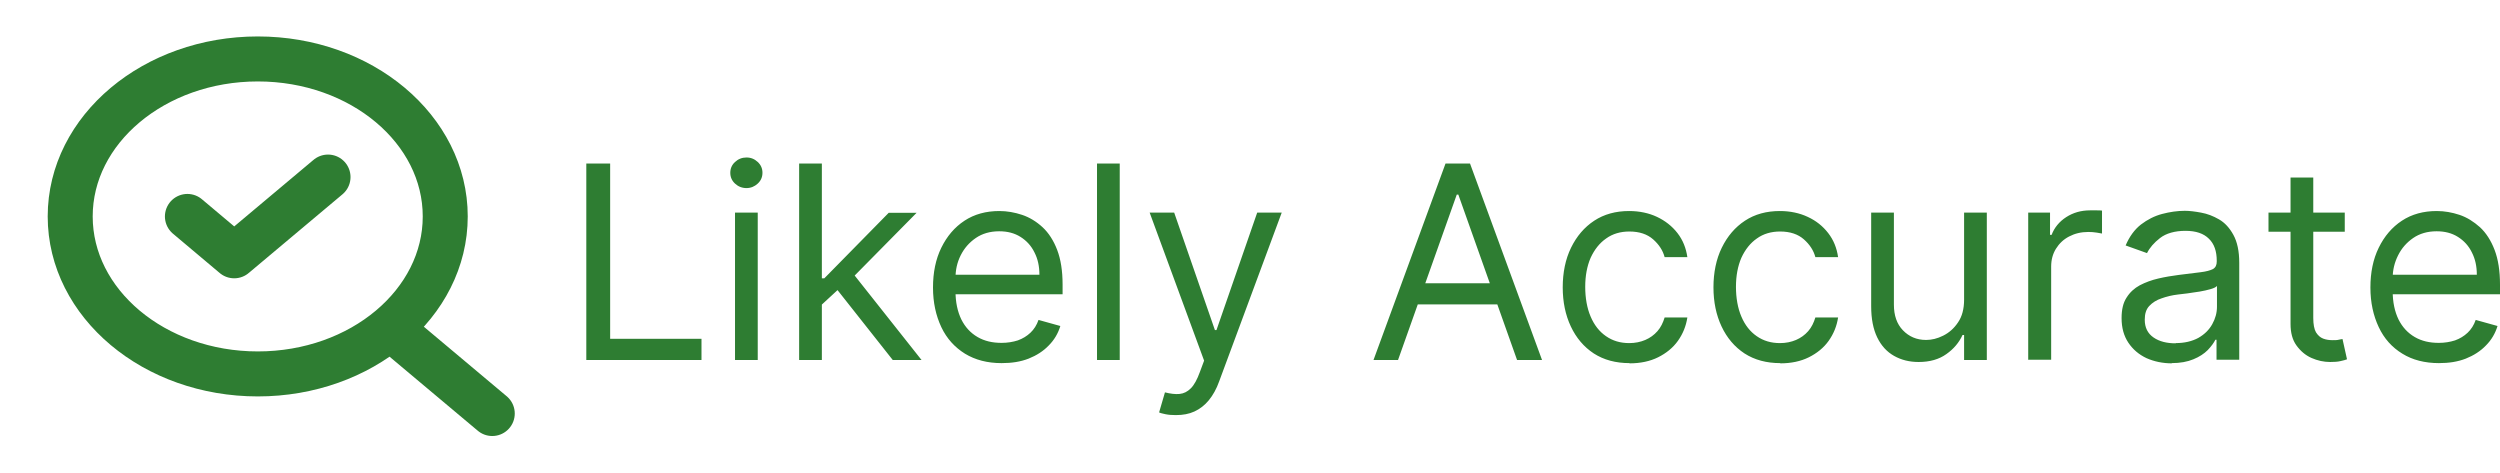
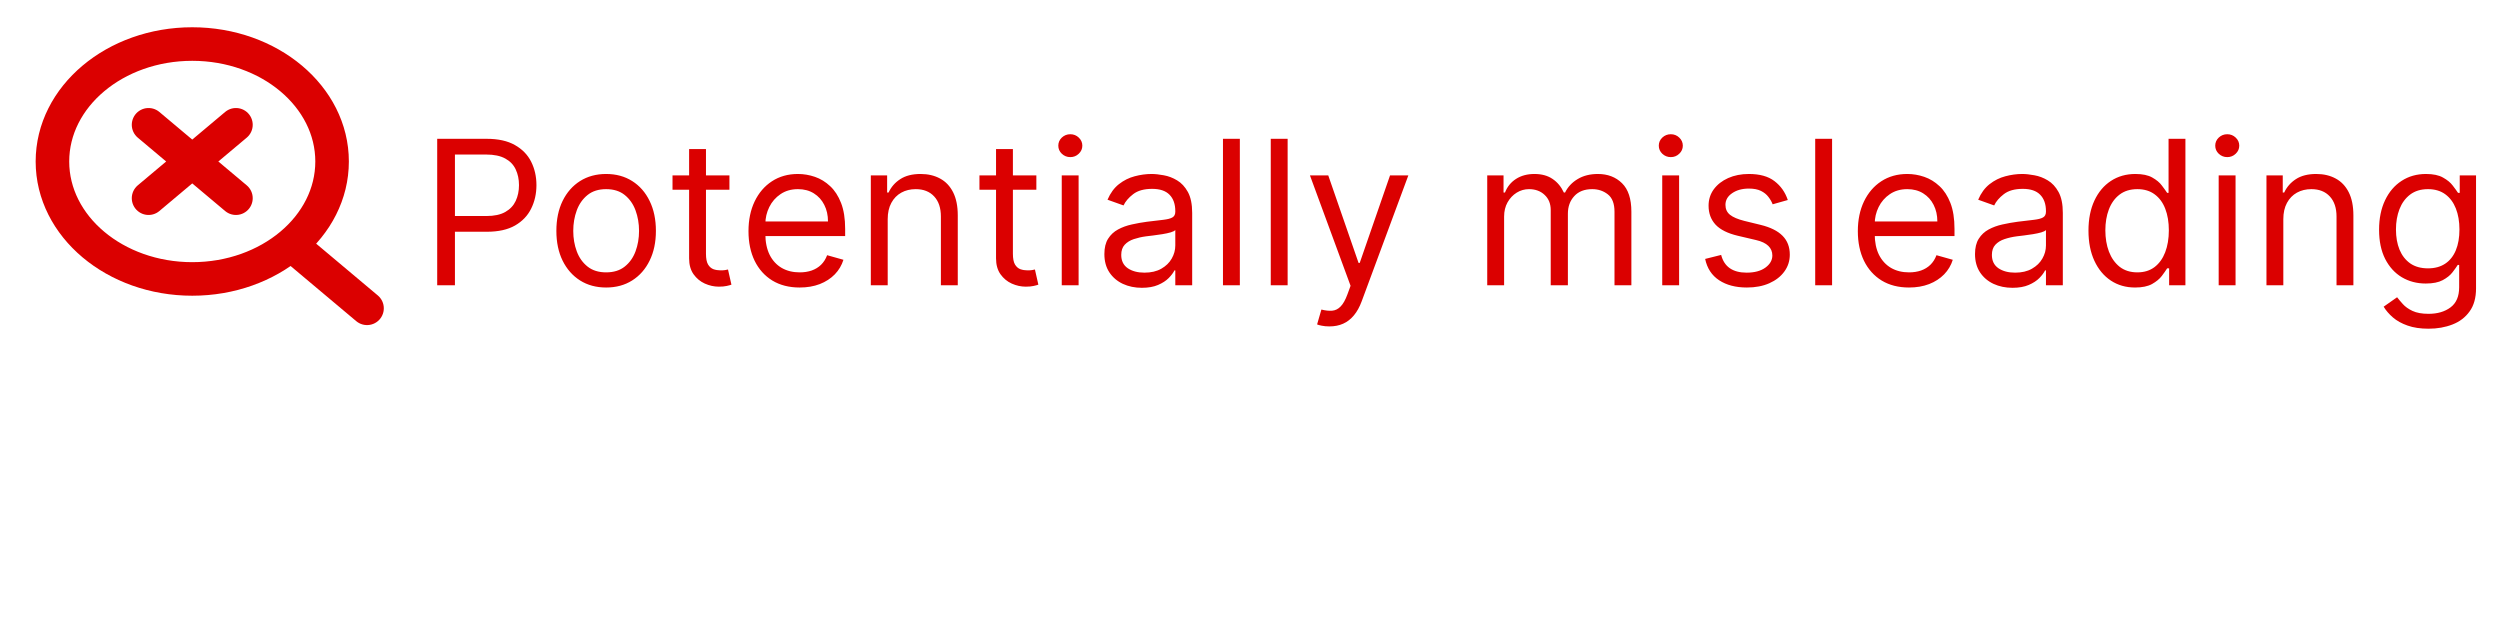
- <svg xmlns="http://www.w3.org/2000/svg" id="Layer_1" data-name="Layer 1" viewBox="0 0 111.12 21">
-   <defs>
-     <style>
-       .cls-1, .cls-2 {
-         fill: none;
-       }
- 
-       .cls-3 {
-         fill: #2e7d32;
-       }
- 
-       .cls-2 {
-         stroke: #2e7d32;
-         stroke-linecap: round;
-         stroke-linejoin: round;
-         stroke-width: 2px;
-       }
-     </style>
-   </defs>
-   <path class="cls-3" d="M26.06,16V7.27h1.06v7.79h4.06v.94h-5.11ZM32.67,16v-6.55h1.01v6.55h-1.01ZM33.18,8.36c-.2,0-.37-.07-.51-.2-.14-.13-.21-.29-.21-.48s.07-.35.21-.48c.14-.13.31-.2.51-.2s.36.07.5.2c.14.13.21.29.21.48s-.07.35-.21.48c-.14.13-.31.2-.5.2ZM36.46,13.61l-.02-1.24h.2l2.86-2.91h1.24l-3.05,3.09h-.09l-1.16,1.07ZM35.52,16V7.27h1.01v8.73h-1.01ZM39.68,16l-2.56-3.24.72-.7,3.12,3.94h-1.28ZM44.52,16.14c-.63,0-1.17-.14-1.63-.42-.45-.28-.81-.67-1.05-1.18-.24-.51-.37-1.09-.37-1.76s.12-1.26.37-1.77c.25-.51.59-.91,1.03-1.2.44-.29.96-.43,1.55-.43.34,0,.68.06,1.01.17.33.11.64.3.91.55.27.25.49.59.65,1.01.16.42.24.93.24,1.54v.43h-5.05v-.87h4.02c0-.37-.07-.7-.22-.99-.14-.29-.35-.52-.62-.69-.27-.17-.58-.25-.95-.25-.4,0-.75.1-1.04.3-.29.2-.51.45-.67.77-.16.32-.23.65-.23,1.01v.58c0,.49.09.91.26,1.26.17.34.41.6.72.78.31.18.66.26,1.07.26.26,0,.5-.04.72-.11.22-.08.4-.19.56-.34.16-.15.28-.34.36-.57l.97.27c-.1.33-.27.62-.52.87-.24.25-.54.44-.89.58-.36.14-.75.2-1.2.2ZM49.77,7.27v8.73h-1.01V7.27h1.01ZM52.26,18.45c-.17,0-.32-.01-.46-.04-.13-.03-.23-.05-.28-.08l.26-.89c.24.06.46.09.65.07.19-.02.35-.1.5-.25.15-.15.28-.39.4-.72l.19-.51-2.42-6.58h1.09l1.81,5.22h.07l1.81-5.22h1.09l-2.78,7.5c-.12.34-.28.62-.46.84-.18.22-.4.39-.64.5-.24.11-.51.16-.82.16ZM62.16,16h-1.11l3.2-8.73h1.09l3.2,8.73h-1.11l-2.61-7.35h-.07l-2.61,7.35ZM62.57,12.59h4.47v.94h-4.47v-.94ZM72.43,16.14c-.61,0-1.14-.14-1.59-.43-.44-.29-.78-.69-1.02-1.2-.24-.51-.36-1.09-.36-1.74s.12-1.25.37-1.76c.25-.51.59-.91,1.03-1.2.44-.29.96-.43,1.55-.43.46,0,.88.09,1.24.26s.67.41.91.72c.24.31.38.66.44,1.07h-1.01c-.08-.3-.25-.56-.51-.79-.26-.23-.61-.35-1.06-.35-.39,0-.74.1-1.03.31-.29.2-.52.49-.69.86-.16.37-.24.8-.24,1.29s.08.95.24,1.32c.16.38.39.67.68.87.3.21.64.31,1.04.31.26,0,.5-.05.71-.14.21-.09.39-.22.54-.39.15-.17.25-.38.32-.61h1.01c-.06.39-.2.73-.42,1.04-.22.31-.52.55-.88.73-.36.18-.79.27-1.27.27ZM79.13,16.14c-.61,0-1.14-.14-1.59-.43-.44-.29-.78-.69-1.02-1.2-.24-.51-.36-1.09-.36-1.74s.12-1.25.37-1.76c.25-.51.59-.91,1.03-1.2.44-.29.96-.43,1.55-.43.46,0,.88.09,1.24.26.37.17.67.41.91.72.24.31.38.66.44,1.07h-1.01c-.08-.3-.25-.56-.51-.79-.26-.23-.61-.35-1.06-.35-.39,0-.74.1-1.03.31-.29.2-.52.49-.69.86-.16.37-.24.8-.24,1.29s.08.95.24,1.32c.16.38.39.67.68.87.3.21.64.31,1.04.31.26,0,.5-.05.71-.14.21-.09.39-.22.54-.39.15-.17.25-.38.32-.61h1.01c-.06.39-.2.73-.42,1.04-.22.31-.52.55-.88.73-.36.18-.79.27-1.27.27ZM87.3,13.32v-3.87h1.01v6.55h-1.01v-1.11h-.07c-.15.33-.39.62-.72.85-.32.23-.73.35-1.23.35-.41,0-.77-.09-1.09-.27-.32-.18-.57-.45-.75-.82-.18-.37-.27-.83-.27-1.39v-4.16h1.01v4.09c0,.48.13.86.4,1.14.27.28.61.43,1.03.43.25,0,.5-.06.76-.19.26-.13.48-.32.66-.59.18-.26.27-.6.27-1.01ZM90.15,16v-6.55h.97v.99h.07c.12-.32.34-.59.65-.79.31-.2.66-.3,1.06-.3.07,0,.17,0,.28,0,.11,0,.19,0,.25.01v1.02s-.11-.02-.23-.04c-.12-.02-.25-.03-.38-.03-.32,0-.6.07-.85.2-.25.13-.44.31-.59.55-.14.23-.21.49-.21.79v4.14h-1.01ZM96.54,16.15c-.41,0-.79-.08-1.13-.23-.34-.16-.61-.39-.81-.69-.2-.3-.3-.66-.3-1.09,0-.38.07-.68.22-.91.15-.24.35-.42.59-.55.25-.13.52-.23.82-.3.3-.07.6-.12.91-.16.4-.05.72-.09.97-.12.25-.03.43-.08.55-.14.12-.07.17-.18.17-.34v-.03c0-.42-.11-.75-.35-.98-.23-.23-.57-.35-1.04-.35s-.86.11-1.13.32c-.27.21-.46.43-.58.67l-.95-.34c.17-.4.4-.71.68-.93.29-.22.6-.38.94-.47.34-.09.68-.14,1.01-.14.21,0,.45.03.72.08.28.05.54.15.8.3.26.15.47.38.64.69.17.31.26.72.26,1.24v4.31h-1.01v-.89h-.05c-.07.14-.18.29-.34.46-.16.16-.37.3-.64.41-.26.11-.59.17-.97.17ZM96.7,15.25c.4,0,.73-.08,1.01-.23.28-.16.48-.36.62-.61.14-.25.21-.51.21-.78v-.92c-.04.05-.14.1-.28.14-.14.04-.31.08-.49.11-.18.03-.37.05-.54.08-.17.02-.31.04-.42.05-.26.03-.51.09-.73.17-.22.07-.41.19-.55.34-.14.15-.2.35-.2.61,0,.35.13.61.39.79.26.18.59.26.99.26ZM104.22,9.45v.85h-3.39v-.85h3.39ZM101.82,7.89h1v6.24c0,.28.04.5.12.64.09.14.19.23.32.28.13.05.27.07.42.07.11,0,.2,0,.27-.02.07-.01.13-.03.17-.03l.2.9c-.07.03-.16.05-.29.08-.12.03-.28.04-.46.04-.28,0-.56-.06-.83-.18-.27-.12-.49-.31-.67-.56-.18-.25-.26-.57-.26-.95v-6.51ZM108.41,16.14c-.63,0-1.18-.14-1.63-.42-.46-.28-.81-.67-1.05-1.18-.24-.51-.37-1.09-.37-1.76s.12-1.26.37-1.77c.25-.51.59-.91,1.03-1.2.44-.29.96-.43,1.55-.43.34,0,.68.06,1.01.17.33.11.63.3.91.55.27.25.49.59.65,1.01.16.42.24.93.24,1.54v.43h-5.05v-.87h4.02c0-.37-.07-.7-.22-.99-.14-.29-.35-.52-.62-.69-.27-.17-.58-.25-.95-.25-.4,0-.75.1-1.04.3-.29.2-.51.45-.67.77-.16.32-.24.65-.24,1.01v.58c0,.49.09.91.26,1.26.17.34.41.6.72.78.31.18.66.26,1.07.26.26,0,.5-.04.72-.11.22-.08.4-.19.56-.34.16-.15.28-.34.36-.57l.97.27c-.1.33-.27.62-.52.87-.24.25-.54.44-.89.58-.36.14-.75.2-1.2.2Z" />
-   <rect class="cls-1" width="25" height="21" />
-   <path class="cls-2" d="M8.33,9.62l2.08,1.75,4.17-3.5M21.88,18.38l-4.48-3.76M19.79,9.62c0,3.87-3.73,7-8.33,7S3.12,13.49,3.12,9.62,6.86,2.62,11.46,2.62s8.33,3.13,8.33,7Z" />
+ <svg xmlns="http://www.w3.org/2000/svg" width="149" height="37" viewBox="0 0 149 37" fill="none">
+   <path d="M26.057 17V8.273H29.006C29.69 8.273 30.25 8.396 30.685 8.643C31.122 8.888 31.446 9.219 31.656 9.636C31.866 10.054 31.972 10.52 31.972 11.034C31.972 11.548 31.866 12.016 31.656 12.436C31.449 12.857 31.128 13.192 30.693 13.442C30.259 13.689 29.702 13.812 29.023 13.812H26.909V12.875H28.989C29.457 12.875 29.834 12.794 30.118 12.632C30.402 12.47 30.608 12.251 30.736 11.976C30.866 11.697 30.932 11.383 30.932 11.034C30.932 10.685 30.866 10.372 30.736 10.097C30.608 9.821 30.401 9.605 30.114 9.449C29.827 9.29 29.446 9.21 28.972 9.21H27.114V17H26.057ZM36.126 17.136C35.535 17.136 35.017 16.996 34.571 16.715C34.128 16.433 33.781 16.04 33.531 15.534C33.284 15.028 33.16 14.438 33.16 13.761C33.16 13.079 33.284 12.484 33.531 11.976C33.781 11.467 34.128 11.072 34.571 10.791C35.017 10.51 35.535 10.369 36.126 10.369C36.717 10.369 37.234 10.51 37.678 10.791C38.124 11.072 38.47 11.467 38.717 11.976C38.967 12.484 39.092 13.079 39.092 13.761C39.092 14.438 38.967 15.028 38.717 15.534C38.47 16.04 38.124 16.433 37.678 16.715C37.234 16.996 36.717 17.136 36.126 17.136ZM36.126 16.233C36.575 16.233 36.945 16.118 37.234 15.888C37.524 15.658 37.739 15.355 37.878 14.98C38.017 14.605 38.087 14.199 38.087 13.761C38.087 13.324 38.017 12.916 37.878 12.538C37.739 12.161 37.524 11.855 37.234 11.622C36.945 11.389 36.575 11.273 36.126 11.273C35.678 11.273 35.308 11.389 35.019 11.622C34.729 11.855 34.514 12.161 34.375 12.538C34.236 12.916 34.166 13.324 34.166 13.761C34.166 14.199 34.236 14.605 34.375 14.98C34.514 15.355 34.729 15.658 35.019 15.888C35.308 16.118 35.678 16.233 36.126 16.233ZM43.474 10.454V11.307H40.082V10.454H43.474ZM41.071 8.886H42.076V15.125C42.076 15.409 42.117 15.622 42.2 15.764C42.285 15.903 42.393 15.997 42.524 16.046C42.657 16.091 42.798 16.114 42.946 16.114C43.056 16.114 43.147 16.108 43.218 16.097C43.289 16.082 43.346 16.071 43.389 16.062L43.593 16.966C43.525 16.991 43.43 17.017 43.308 17.043C43.186 17.071 43.031 17.085 42.843 17.085C42.559 17.085 42.281 17.024 42.008 16.902C41.738 16.78 41.514 16.594 41.335 16.344C41.159 16.094 41.071 15.778 41.071 15.398V8.886ZM47.661 17.136C47.03 17.136 46.486 16.997 46.029 16.719C45.574 16.438 45.223 16.046 44.976 15.543C44.732 15.037 44.61 14.449 44.61 13.778C44.61 13.108 44.732 12.517 44.976 12.006C45.223 11.492 45.567 11.091 46.008 10.804C46.451 10.514 46.968 10.369 47.559 10.369C47.9 10.369 48.236 10.426 48.569 10.54C48.901 10.653 49.203 10.838 49.476 11.094C49.749 11.347 49.966 11.682 50.128 12.099C50.29 12.517 50.371 13.031 50.371 13.642V14.068H45.326V13.199H49.348C49.348 12.829 49.275 12.5 49.127 12.21C48.982 11.921 48.775 11.692 48.505 11.524C48.238 11.357 47.922 11.273 47.559 11.273C47.158 11.273 46.811 11.372 46.519 11.571C46.229 11.767 46.006 12.023 45.85 12.338C45.694 12.653 45.615 12.992 45.615 13.352V13.932C45.615 14.426 45.701 14.845 45.871 15.189C46.044 15.53 46.284 15.79 46.591 15.969C46.898 16.145 47.255 16.233 47.661 16.233C47.925 16.233 48.164 16.196 48.377 16.122C48.593 16.046 48.779 15.932 48.935 15.781C49.091 15.628 49.212 15.438 49.297 15.21L50.269 15.483C50.166 15.812 49.995 16.102 49.753 16.352C49.512 16.599 49.213 16.793 48.858 16.932C48.503 17.068 48.104 17.136 47.661 17.136ZM52.907 13.062V17H51.901V10.454H52.873V11.477H52.958C53.111 11.145 53.344 10.878 53.657 10.676C53.969 10.472 54.373 10.369 54.867 10.369C55.31 10.369 55.698 10.46 56.03 10.642C56.363 10.821 56.621 11.094 56.806 11.46C56.99 11.824 57.083 12.284 57.083 12.841V17H56.077V12.909C56.077 12.395 55.944 11.994 55.676 11.707C55.409 11.418 55.043 11.273 54.577 11.273C54.256 11.273 53.969 11.342 53.716 11.482C53.466 11.621 53.269 11.824 53.124 12.091C52.979 12.358 52.907 12.682 52.907 13.062ZM61.767 10.454V11.307H58.375V10.454H61.767ZM59.364 8.886H60.369V15.125C60.369 15.409 60.41 15.622 60.493 15.764C60.578 15.903 60.686 15.997 60.817 16.046C60.95 16.091 61.091 16.114 61.239 16.114C61.349 16.114 61.44 16.108 61.511 16.097C61.582 16.082 61.639 16.071 61.682 16.062L61.886 16.966C61.818 16.991 61.723 17.017 61.601 17.043C61.479 17.071 61.324 17.085 61.136 17.085C60.852 17.085 60.574 17.024 60.301 16.902C60.031 16.78 59.807 16.594 59.628 16.344C59.452 16.094 59.364 15.778 59.364 15.398V8.886ZM63.28 17V10.454H64.285V17H63.28ZM63.791 9.364C63.595 9.364 63.426 9.297 63.284 9.163C63.145 9.03 63.075 8.869 63.075 8.682C63.075 8.494 63.145 8.334 63.284 8.2C63.426 8.067 63.595 8 63.791 8C63.987 8 64.155 8.067 64.294 8.2C64.436 8.334 64.507 8.494 64.507 8.682C64.507 8.869 64.436 9.03 64.294 9.163C64.155 9.297 63.987 9.364 63.791 9.364ZM68.054 17.153C67.639 17.153 67.262 17.075 66.924 16.919C66.586 16.76 66.318 16.531 66.119 16.233C65.92 15.932 65.821 15.568 65.821 15.142C65.821 14.767 65.894 14.463 66.042 14.23C66.19 13.994 66.387 13.81 66.635 13.676C66.882 13.543 67.154 13.443 67.453 13.378C67.754 13.31 68.056 13.256 68.36 13.216C68.758 13.165 69.081 13.126 69.328 13.101C69.578 13.072 69.76 13.026 69.873 12.96C69.99 12.895 70.048 12.781 70.048 12.619V12.585C70.048 12.165 69.933 11.838 69.703 11.605C69.475 11.372 69.13 11.256 68.667 11.256C68.187 11.256 67.811 11.361 67.538 11.571C67.265 11.781 67.073 12.006 66.963 12.244L66.008 11.903C66.179 11.506 66.406 11.196 66.69 10.974C66.977 10.75 67.289 10.594 67.627 10.506C67.968 10.415 68.304 10.369 68.633 10.369C68.843 10.369 69.085 10.395 69.358 10.446C69.633 10.494 69.899 10.595 70.154 10.749C70.413 10.902 70.627 11.133 70.798 11.443C70.968 11.753 71.054 12.168 71.054 12.688V17H70.048V16.114H69.997C69.929 16.256 69.815 16.408 69.656 16.57C69.497 16.732 69.285 16.869 69.021 16.983C68.757 17.097 68.434 17.153 68.054 17.153ZM68.207 16.25C68.605 16.25 68.94 16.172 69.213 16.016C69.488 15.859 69.696 15.658 69.835 15.411C69.977 15.163 70.048 14.903 70.048 14.631V13.71C70.005 13.761 69.912 13.808 69.767 13.851C69.625 13.891 69.46 13.926 69.272 13.957C69.088 13.986 68.907 14.011 68.731 14.034C68.558 14.054 68.417 14.071 68.309 14.085C68.048 14.119 67.804 14.175 67.576 14.251C67.352 14.325 67.17 14.438 67.031 14.588C66.894 14.736 66.826 14.938 66.826 15.193C66.826 15.543 66.956 15.807 67.214 15.986C67.475 16.162 67.806 16.25 68.207 16.25ZM73.895 8.273V17H72.889V8.273H73.895ZM76.743 8.273V17H75.737V8.273H76.743ZM79.232 19.454C79.062 19.454 78.91 19.44 78.776 19.412C78.643 19.386 78.55 19.361 78.499 19.335L78.755 18.449C78.999 18.511 79.215 18.534 79.403 18.517C79.59 18.5 79.756 18.416 79.901 18.266C80.049 18.118 80.184 17.878 80.306 17.546L80.494 17.034L78.073 10.454H79.164L80.971 15.671H81.039L82.846 10.454H83.937L81.158 17.954C81.033 18.293 80.879 18.572 80.694 18.794C80.509 19.018 80.295 19.185 80.05 19.293C79.809 19.401 79.536 19.454 79.232 19.454ZM88.639 17V10.454H89.611V11.477H89.696C89.832 11.128 90.053 10.857 90.356 10.663C90.66 10.467 91.026 10.369 91.452 10.369C91.883 10.369 92.243 10.467 92.53 10.663C92.82 10.857 93.046 11.128 93.207 11.477H93.276C93.443 11.139 93.695 10.871 94.03 10.672C94.365 10.47 94.767 10.369 95.236 10.369C95.821 10.369 96.3 10.553 96.672 10.919C97.044 11.283 97.23 11.849 97.23 12.619V17H96.224V12.619C96.224 12.136 96.092 11.791 95.828 11.584C95.564 11.376 95.253 11.273 94.895 11.273C94.435 11.273 94.078 11.412 93.825 11.69C93.572 11.966 93.446 12.315 93.446 12.739V17H92.423V12.517C92.423 12.145 92.303 11.845 92.061 11.618C91.82 11.388 91.508 11.273 91.128 11.273C90.867 11.273 90.622 11.342 90.395 11.482C90.171 11.621 89.989 11.814 89.849 12.061C89.713 12.305 89.645 12.588 89.645 12.909V17H88.639ZM99.069 17V10.454H100.075V17H99.069ZM99.58 9.364C99.384 9.364 99.215 9.297 99.073 9.163C98.934 9.03 98.864 8.869 98.864 8.682C98.864 8.494 98.934 8.334 99.073 8.2C99.215 8.067 99.384 8 99.58 8C99.776 8 99.944 8.067 100.083 8.2C100.225 8.334 100.296 8.494 100.296 8.682C100.296 8.869 100.225 9.03 100.083 9.163C99.944 9.297 99.776 9.364 99.58 9.364ZM106.553 11.921L105.65 12.176C105.593 12.026 105.509 11.879 105.398 11.737C105.29 11.592 105.142 11.473 104.955 11.379C104.767 11.286 104.527 11.239 104.235 11.239C103.834 11.239 103.5 11.331 103.233 11.516C102.969 11.697 102.837 11.929 102.837 12.21C102.837 12.46 102.928 12.658 103.11 12.803C103.292 12.947 103.576 13.068 103.962 13.165L104.934 13.403C105.519 13.546 105.955 13.763 106.242 14.055C106.529 14.345 106.672 14.719 106.672 15.176C106.672 15.551 106.564 15.886 106.348 16.182C106.135 16.477 105.837 16.71 105.453 16.881C105.07 17.051 104.624 17.136 104.115 17.136C103.448 17.136 102.895 16.991 102.458 16.702C102.02 16.412 101.743 15.989 101.627 15.432L102.581 15.193C102.672 15.546 102.844 15.81 103.097 15.986C103.353 16.162 103.686 16.25 104.098 16.25C104.567 16.25 104.939 16.151 105.215 15.952C105.493 15.75 105.632 15.508 105.632 15.227C105.632 15 105.553 14.81 105.394 14.656C105.235 14.5 104.99 14.383 104.661 14.307L103.57 14.051C102.971 13.909 102.53 13.689 102.249 13.391C101.971 13.089 101.831 12.713 101.831 12.261C101.831 11.892 101.935 11.565 102.142 11.281C102.353 10.997 102.638 10.774 102.999 10.612C103.363 10.45 103.775 10.369 104.235 10.369C104.882 10.369 105.391 10.511 105.76 10.796C106.132 11.079 106.397 11.454 106.553 11.921ZM109.192 8.273V17H108.186V8.273H109.192ZM113.778 17.136C113.147 17.136 112.603 16.997 112.146 16.719C111.691 16.438 111.341 16.046 111.093 15.543C110.849 15.037 110.727 14.449 110.727 13.778C110.727 13.108 110.849 12.517 111.093 12.006C111.341 11.492 111.684 11.091 112.125 10.804C112.568 10.514 113.085 10.369 113.676 10.369C114.017 10.369 114.353 10.426 114.686 10.54C115.018 10.653 115.321 10.838 115.593 11.094C115.866 11.347 116.083 11.682 116.245 12.099C116.407 12.517 116.488 13.031 116.488 13.642V14.068H111.443V13.199H115.466C115.466 12.829 115.392 12.5 115.244 12.21C115.099 11.921 114.892 11.692 114.622 11.524C114.355 11.357 114.039 11.273 113.676 11.273C113.275 11.273 112.929 11.372 112.636 11.571C112.346 11.767 112.123 12.023 111.967 12.338C111.811 12.653 111.733 12.992 111.733 13.352V13.932C111.733 14.426 111.818 14.845 111.988 15.189C112.162 15.53 112.402 15.79 112.708 15.969C113.015 16.145 113.372 16.233 113.778 16.233C114.042 16.233 114.281 16.196 114.494 16.122C114.71 16.046 114.896 15.932 115.052 15.781C115.208 15.628 115.329 15.438 115.414 15.21L116.386 15.483C116.284 15.812 116.112 16.102 115.87 16.352C115.629 16.599 115.331 16.793 114.975 16.932C114.62 17.068 114.221 17.136 113.778 17.136ZM119.944 17.153C119.529 17.153 119.153 17.075 118.815 16.919C118.477 16.76 118.208 16.531 118.01 16.233C117.811 15.932 117.711 15.568 117.711 15.142C117.711 14.767 117.785 14.463 117.933 14.23C118.081 13.994 118.278 13.81 118.525 13.676C118.772 13.543 119.045 13.443 119.343 13.378C119.645 13.31 119.947 13.256 120.251 13.216C120.649 13.165 120.971 13.126 121.218 13.101C121.468 13.072 121.65 13.026 121.764 12.96C121.88 12.895 121.939 12.781 121.939 12.619V12.585C121.939 12.165 121.824 11.838 121.593 11.605C121.366 11.372 121.021 11.256 120.558 11.256C120.078 11.256 119.701 11.361 119.429 11.571C119.156 11.781 118.964 12.006 118.853 12.244L117.899 11.903C118.069 11.506 118.297 11.196 118.581 10.974C118.868 10.75 119.18 10.594 119.518 10.506C119.859 10.415 120.194 10.369 120.524 10.369C120.734 10.369 120.975 10.395 121.248 10.446C121.524 10.494 121.789 10.595 122.045 10.749C122.304 10.902 122.518 11.133 122.689 11.443C122.859 11.753 122.944 12.168 122.944 12.688V17H121.939V16.114H121.887C121.819 16.256 121.706 16.408 121.547 16.57C121.387 16.732 121.176 16.869 120.912 16.983C120.647 17.097 120.325 17.153 119.944 17.153ZM120.098 16.25C120.495 16.25 120.831 16.172 121.103 16.016C121.379 15.859 121.586 15.658 121.725 15.411C121.868 15.163 121.939 14.903 121.939 14.631V13.71C121.896 13.761 121.802 13.808 121.657 13.851C121.515 13.891 121.35 13.926 121.163 13.957C120.978 13.986 120.798 14.011 120.622 14.034C120.449 14.054 120.308 14.071 120.2 14.085C119.939 14.119 119.694 14.175 119.467 14.251C119.243 14.325 119.061 14.438 118.922 14.588C118.785 14.736 118.717 14.938 118.717 15.193C118.717 15.543 118.846 15.807 119.105 15.986C119.366 16.162 119.697 16.25 120.098 16.25ZM127.251 17.136C126.706 17.136 126.224 16.999 125.807 16.723C125.389 16.445 125.063 16.053 124.827 15.547C124.591 15.038 124.473 14.438 124.473 13.744C124.473 13.057 124.591 12.46 124.827 11.954C125.063 11.449 125.391 11.058 125.811 10.783C126.232 10.507 126.717 10.369 127.268 10.369C127.695 10.369 128.031 10.44 128.278 10.582C128.528 10.722 128.719 10.881 128.849 11.06C128.983 11.236 129.087 11.381 129.161 11.494H129.246V8.273H130.251V17H129.28V15.994H129.161C129.087 16.114 128.982 16.264 128.845 16.446C128.709 16.625 128.514 16.785 128.261 16.928C128.009 17.067 127.672 17.136 127.251 17.136ZM127.388 16.233C127.791 16.233 128.132 16.128 128.411 15.918C128.689 15.704 128.901 15.411 129.045 15.036C129.19 14.658 129.263 14.222 129.263 13.727C129.263 13.239 129.192 12.811 129.05 12.445C128.908 12.075 128.697 11.788 128.419 11.584C128.141 11.376 127.797 11.273 127.388 11.273C126.962 11.273 126.607 11.382 126.322 11.601C126.041 11.817 125.83 12.111 125.688 12.483C125.548 12.852 125.479 13.267 125.479 13.727C125.479 14.193 125.55 14.617 125.692 14.997C125.837 15.375 126.05 15.676 126.331 15.901C126.615 16.122 126.967 16.233 127.388 16.233ZM132.233 17V10.454H133.239V17H132.233ZM132.744 9.364C132.548 9.364 132.379 9.297 132.237 9.163C132.098 9.03 132.028 8.869 132.028 8.682C132.028 8.494 132.098 8.334 132.237 8.2C132.379 8.067 132.548 8 132.744 8C132.94 8 133.108 8.067 133.247 8.2C133.389 8.334 133.46 8.494 133.46 8.682C133.46 8.869 133.389 9.03 133.247 9.163C133.108 9.297 132.94 9.364 132.744 9.364ZM136.086 13.062V17H135.081V10.454H136.052V11.477H136.137C136.291 11.145 136.524 10.878 136.836 10.676C137.149 10.472 137.552 10.369 138.047 10.369C138.49 10.369 138.877 10.46 139.21 10.642C139.542 10.821 139.801 11.094 139.985 11.46C140.17 11.824 140.262 12.284 140.262 12.841V17H139.257V12.909C139.257 12.395 139.123 11.994 138.856 11.707C138.589 11.418 138.223 11.273 137.757 11.273C137.436 11.273 137.149 11.342 136.896 11.482C136.646 11.621 136.449 11.824 136.304 12.091C136.159 12.358 136.086 12.682 136.086 13.062ZM144.742 19.591C144.256 19.591 143.839 19.528 143.489 19.403C143.14 19.281 142.849 19.119 142.616 18.918C142.386 18.719 142.202 18.506 142.066 18.278L142.867 17.716C142.958 17.835 143.073 17.972 143.212 18.125C143.352 18.281 143.542 18.416 143.783 18.53C144.028 18.646 144.347 18.704 144.742 18.704C145.271 18.704 145.707 18.577 146.05 18.321C146.394 18.065 146.566 17.665 146.566 17.119V15.79H146.481C146.407 15.909 146.302 16.057 146.165 16.233C146.032 16.406 145.839 16.561 145.586 16.697C145.336 16.831 144.998 16.898 144.572 16.898C144.043 16.898 143.569 16.773 143.148 16.523C142.731 16.273 142.4 15.909 142.156 15.432C141.914 14.954 141.793 14.375 141.793 13.693C141.793 13.023 141.911 12.439 142.147 11.942C142.383 11.442 142.711 11.055 143.131 10.783C143.552 10.507 144.038 10.369 144.589 10.369C145.015 10.369 145.353 10.44 145.603 10.582C145.856 10.722 146.049 10.881 146.183 11.06C146.319 11.236 146.424 11.381 146.498 11.494H146.6V10.454H147.572V17.188C147.572 17.75 147.444 18.207 147.188 18.56C146.935 18.915 146.594 19.175 146.165 19.34C145.739 19.507 145.265 19.591 144.742 19.591ZM144.708 15.994C145.112 15.994 145.452 15.902 145.731 15.717C146.009 15.533 146.221 15.267 146.366 14.921C146.511 14.574 146.583 14.159 146.583 13.676C146.583 13.204 146.512 12.788 146.37 12.428C146.228 12.067 146.018 11.784 145.739 11.579C145.461 11.375 145.117 11.273 144.708 11.273C144.282 11.273 143.927 11.381 143.643 11.597C143.362 11.812 143.15 12.102 143.008 12.466C142.869 12.829 142.799 13.233 142.799 13.676C142.799 14.131 142.87 14.533 143.012 14.882C143.157 15.229 143.37 15.501 143.651 15.7C143.935 15.896 144.288 15.994 144.708 15.994Z" fill="#DB0000" />
+   <path d="M14.062 7.438L8.854 11.812M8.854 7.438L14.062 11.812M21.875 18.375L17.396 14.613M19.792 9.625C19.792 13.491 16.061 16.625 11.458 16.625C6.856 16.625 3.125 13.491 3.125 9.625C3.125 5.759 6.856 2.625 11.458 2.625C16.061 2.625 19.792 5.759 19.792 9.625Z" stroke="#DB0000" stroke-width="2" stroke-linecap="round" stroke-linejoin="round" />
</svg>
